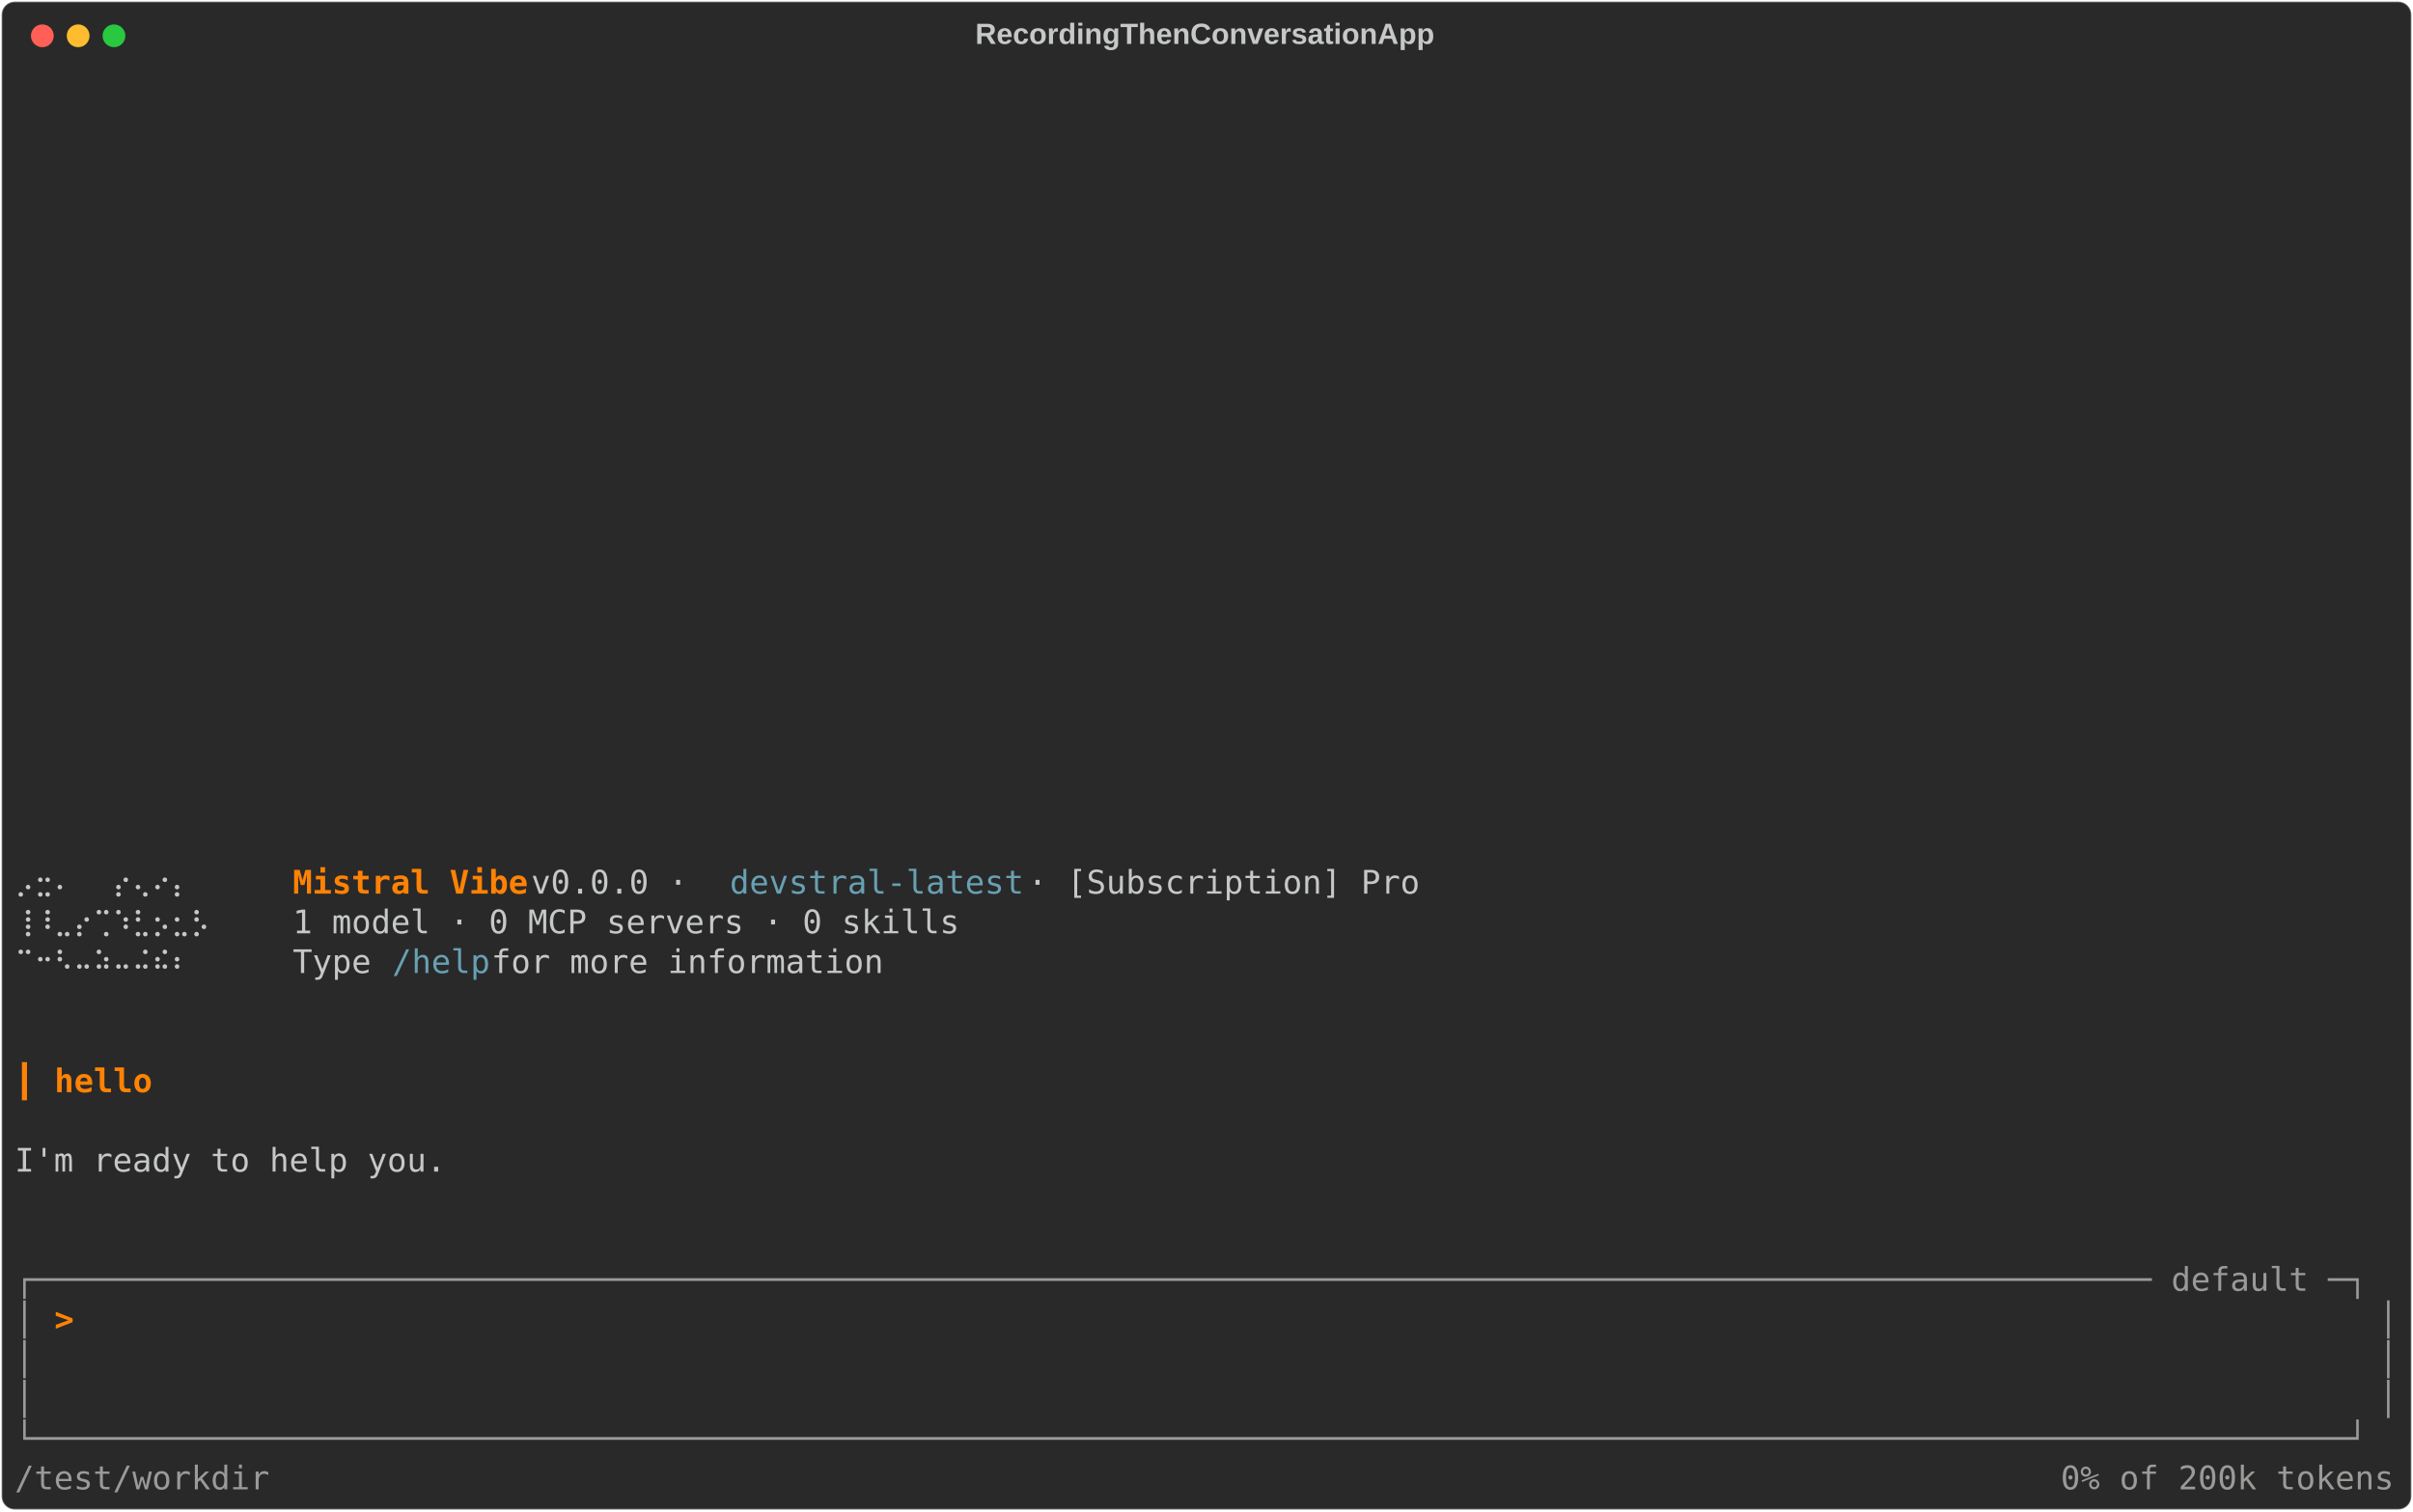
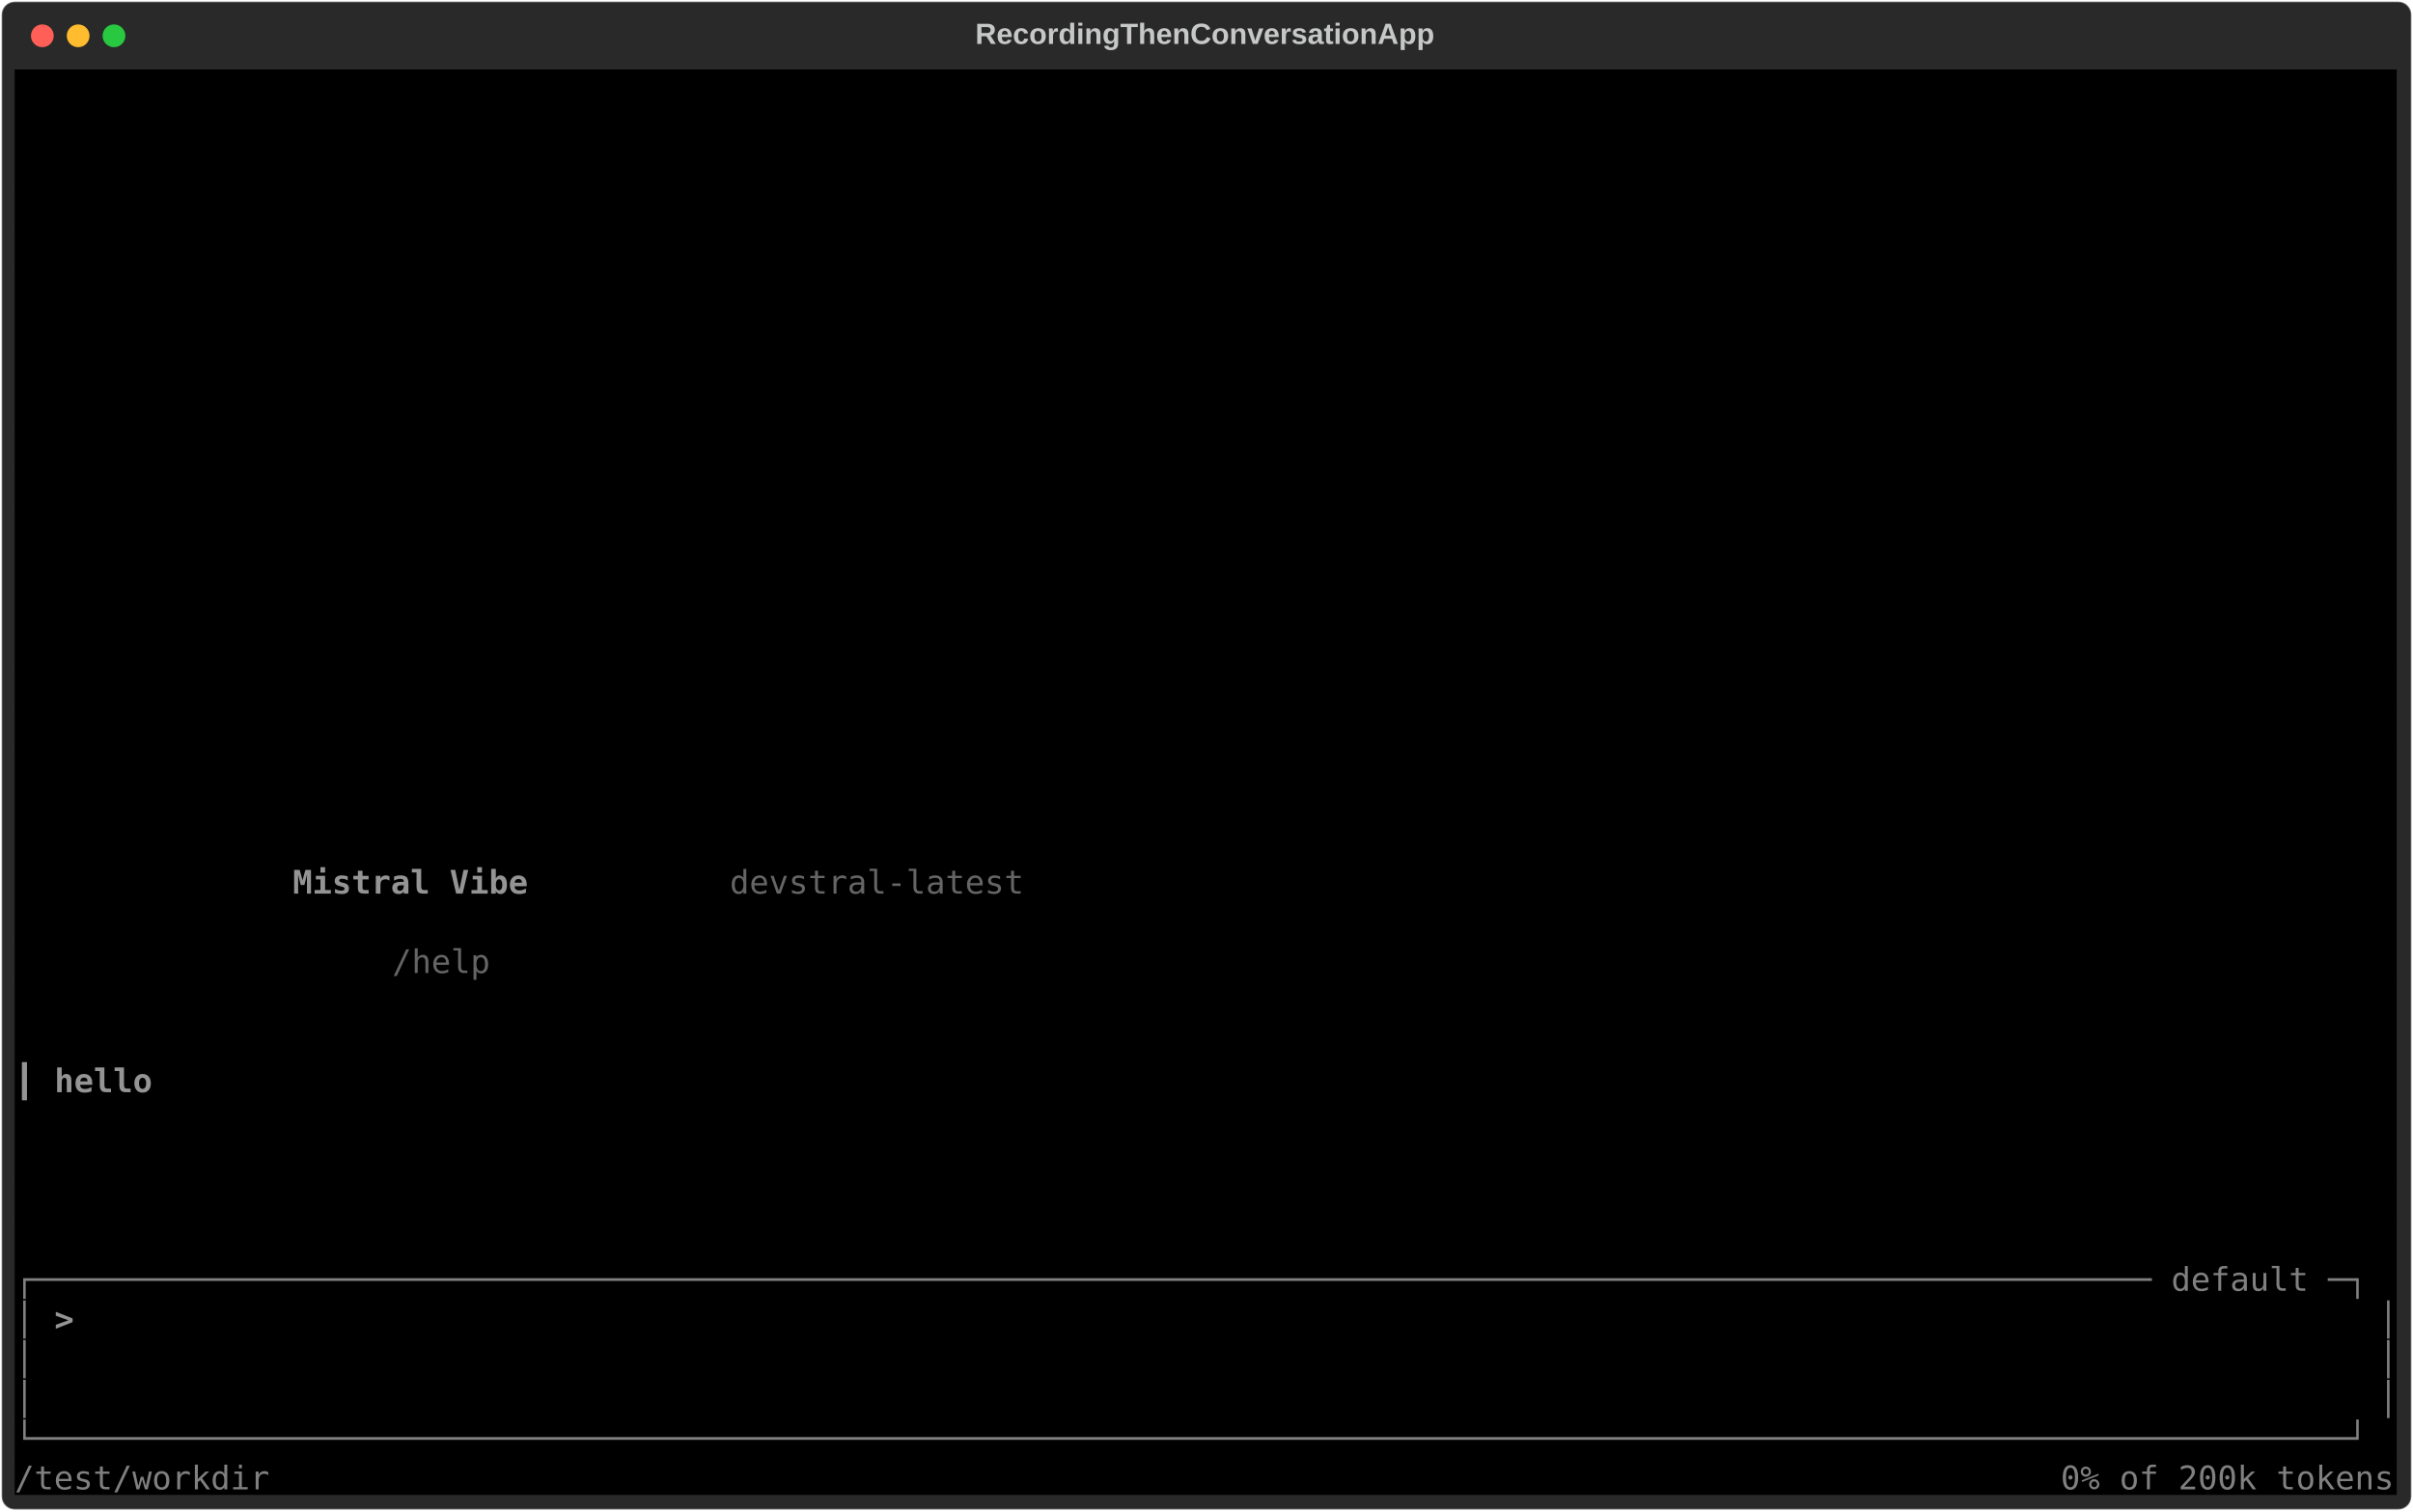
<svg xmlns="http://www.w3.org/2000/svg" class="rich-terminal" viewBox="0 0 1482 928.4">
  <style>

    @font-face {
        font-family: "Fira Code";
        src: local("FiraCode-Regular"),
                url("https://cdnjs.cloudflare.com/ajax/libs/firacode/6.2.0/woff2/FiraCode-Regular.woff2") format("woff2"),
                url("https://cdnjs.cloudflare.com/ajax/libs/firacode/6.2.0/woff/FiraCode-Regular.woff") format("woff");
        font-style: normal;
        font-weight: 400;
    }
    @font-face {
        font-family: "Fira Code";
        src: local("FiraCode-Bold"),
                url("https://cdnjs.cloudflare.com/ajax/libs/firacode/6.2.0/woff2/FiraCode-Bold.woff2") format("woff2"),
                url("https://cdnjs.cloudflare.com/ajax/libs/firacode/6.2.0/woff/FiraCode-Bold.woff") format("woff");
        font-style: bold;
        font-weight: 700;
    }

    .terminal-matrix {
        font-family: Fira Code, monospace;
        font-size: 20px;
        line-height: 24.4px;
        font-variant-east-asian: full-width;
    }

    .terminal-title {
        font-size: 18px;
        font-weight: bold;
        font-family: arial;
    }

    .terminal-r1 { fill: #c5c8c6 }
- .terminal-r2 { fill: #ff8205;font-weight: bold }
- .terminal-r3 { fill: #68a0b3 }
- .terminal-r4 { fill: #ff8205 }
- .terminal-r5 { fill: #9a9b99 }
+ .terminal-r2 { fill: #000000 }
+ .terminal-r3 { fill: #949494;font-weight: bold }
+ .terminal-r4 { fill: #656565 }
+ .terminal-r5 { fill: #949494 }
+ .terminal-r6 { fill: #808080 }
    </style>
  <defs>
    <clipPath id="terminal-clip-terminal">
      <rect x="0" y="0" width="1463.0" height="877.4" />
    </clipPath>
    <clipPath id="terminal-line-0">
      <rect x="0" y="1.5" width="1464" height="24.65" />
    </clipPath>
    <clipPath id="terminal-line-1">
      <rect x="0" y="25.9" width="1464" height="24.65" />
    </clipPath>
    <clipPath id="terminal-line-2">
      <rect x="0" y="50.3" width="1464" height="24.65" />
    </clipPath>
    <clipPath id="terminal-line-3">
      <rect x="0" y="74.7" width="1464" height="24.65" />
    </clipPath>
    <clipPath id="terminal-line-4">
      <rect x="0" y="99.1" width="1464" height="24.65" />
    </clipPath>
    <clipPath id="terminal-line-5">
      <rect x="0" y="123.5" width="1464" height="24.65" />
    </clipPath>
    <clipPath id="terminal-line-6">
      <rect x="0" y="147.9" width="1464" height="24.65" />
    </clipPath>
    <clipPath id="terminal-line-7">
      <rect x="0" y="172.3" width="1464" height="24.65" />
    </clipPath>
    <clipPath id="terminal-line-8">
      <rect x="0" y="196.7" width="1464" height="24.65" />
    </clipPath>
    <clipPath id="terminal-line-9">
      <rect x="0" y="221.1" width="1464" height="24.65" />
    </clipPath>
    <clipPath id="terminal-line-10">
      <rect x="0" y="245.5" width="1464" height="24.65" />
    </clipPath>
    <clipPath id="terminal-line-11">
      <rect x="0" y="269.9" width="1464" height="24.65" />
    </clipPath>
    <clipPath id="terminal-line-12">
      <rect x="0" y="294.3" width="1464" height="24.65" />
    </clipPath>
    <clipPath id="terminal-line-13">
      <rect x="0" y="318.7" width="1464" height="24.65" />
    </clipPath>
    <clipPath id="terminal-line-14">
      <rect x="0" y="343.1" width="1464" height="24.65" />
    </clipPath>
    <clipPath id="terminal-line-15">
      <rect x="0" y="367.5" width="1464" height="24.65" />
    </clipPath>
    <clipPath id="terminal-line-16">
      <rect x="0" y="391.9" width="1464" height="24.65" />
    </clipPath>
    <clipPath id="terminal-line-17">
      <rect x="0" y="416.3" width="1464" height="24.65" />
    </clipPath>
    <clipPath id="terminal-line-18">
      <rect x="0" y="440.7" width="1464" height="24.65" />
    </clipPath>
    <clipPath id="terminal-line-19">
      <rect x="0" y="465.1" width="1464" height="24.65" />
    </clipPath>
    <clipPath id="terminal-line-20">
      <rect x="0" y="489.5" width="1464" height="24.65" />
    </clipPath>
    <clipPath id="terminal-line-21">
      <rect x="0" y="513.9" width="1464" height="24.65" />
    </clipPath>
    <clipPath id="terminal-line-22">
      <rect x="0" y="538.3" width="1464" height="24.65" />
    </clipPath>
    <clipPath id="terminal-line-23">
      <rect x="0" y="562.7" width="1464" height="24.65" />
    </clipPath>
    <clipPath id="terminal-line-24">
      <rect x="0" y="587.1" width="1464" height="24.65" />
    </clipPath>
    <clipPath id="terminal-line-25">
      <rect x="0" y="611.5" width="1464" height="24.65" />
    </clipPath>
    <clipPath id="terminal-line-26">
      <rect x="0" y="635.9" width="1464" height="24.65" />
    </clipPath>
    <clipPath id="terminal-line-27">
      <rect x="0" y="660.3" width="1464" height="24.65" />
    </clipPath>
    <clipPath id="terminal-line-28">
      <rect x="0" y="684.7" width="1464" height="24.65" />
    </clipPath>
    <clipPath id="terminal-line-29">
      <rect x="0" y="709.1" width="1464" height="24.65" />
    </clipPath>
    <clipPath id="terminal-line-30">
      <rect x="0" y="733.5" width="1464" height="24.65" />
    </clipPath>
    <clipPath id="terminal-line-31">
      <rect x="0" y="757.9" width="1464" height="24.65" />
    </clipPath>
    <clipPath id="terminal-line-32">
      <rect x="0" y="782.3" width="1464" height="24.65" />
    </clipPath>
    <clipPath id="terminal-line-33">
      <rect x="0" y="806.7" width="1464" height="24.65" />
    </clipPath>
    <clipPath id="terminal-line-34">
      <rect x="0" y="831.1" width="1464" height="24.65" />
    </clipPath>
  </defs>
  <rect fill="#292929" stroke="rgba(255,255,255,0.35)" stroke-width="1" x="1" y="1" width="1480" height="926.4" rx="8" />
  <text class="terminal-title" fill="#c5c8c6" text-anchor="middle" x="740" y="27">RecordingThenConversationApp</text>
  <g transform="translate(26,22)">
    <circle cx="0" cy="0" r="7" fill="#ff5f57" />
    <circle cx="22" cy="0" r="7" fill="#febc2e" />
    <circle cx="44" cy="0" r="7" fill="#28c840" />
  </g>
  <g transform="translate(9, 41)" clip-path="url(#terminal-clip-terminal)">
+     <rect fill="#000000" x="0" y="1.5" width="1464" height="24.65" shape-rendering="crispEdges" />
+     <rect fill="#000000" x="0" y="25.9" width="1464" height="24.65" shape-rendering="crispEdges" />
+     <rect fill="#000000" x="0" y="50.3" width="1464" height="24.65" shape-rendering="crispEdges" />
+     <rect fill="#000000" x="0" y="74.7" width="1464" height="24.65" shape-rendering="crispEdges" />
+     <rect fill="#000000" x="0" y="99.1" width="1464" height="24.65" shape-rendering="crispEdges" />
+     <rect fill="#000000" x="0" y="123.5" width="1464" height="24.65" shape-rendering="crispEdges" />
+     <rect fill="#000000" x="0" y="147.9" width="1464" height="24.65" shape-rendering="crispEdges" />
+     <rect fill="#000000" x="0" y="172.3" width="1464" height="24.65" shape-rendering="crispEdges" />
+     <rect fill="#000000" x="0" y="196.7" width="1464" height="24.65" shape-rendering="crispEdges" />
+     <rect fill="#000000" x="0" y="221.1" width="1464" height="24.65" shape-rendering="crispEdges" />
+     <rect fill="#000000" x="0" y="245.5" width="1464" height="24.65" shape-rendering="crispEdges" />
+     <rect fill="#000000" x="0" y="269.9" width="1464" height="24.65" shape-rendering="crispEdges" />
+     <rect fill="#000000" x="0" y="294.3" width="1464" height="24.65" shape-rendering="crispEdges" />
+     <rect fill="#000000" x="0" y="318.7" width="1464" height="24.65" shape-rendering="crispEdges" />
+     <rect fill="#000000" x="0" y="343.1" width="1464" height="24.65" shape-rendering="crispEdges" />
+     <rect fill="#000000" x="0" y="367.5" width="1464" height="24.65" shape-rendering="crispEdges" />
+     <rect fill="#000000" x="0" y="391.9" width="1464" height="24.65" shape-rendering="crispEdges" />
+     <rect fill="#000000" x="0" y="416.3" width="1464" height="24.65" shape-rendering="crispEdges" />
+     <rect fill="#000000" x="0" y="440.7" width="1464" height="24.65" shape-rendering="crispEdges" />
+     <rect fill="#000000" x="0" y="465.1" width="1464" height="24.65" shape-rendering="crispEdges" />
+     <rect fill="#000000" x="0" y="489.5" width="134.2" height="24.65" shape-rendering="crispEdges" />
+     <rect fill="#000000" x="134.2" y="489.5" width="36.6" height="24.65" shape-rendering="crispEdges" />
+     <rect fill="#000000" x="170.8" y="489.5" width="146.4" height="24.65" shape-rendering="crispEdges" />
+     <rect fill="#000000" x="317.2" y="489.5" width="122" height="24.65" shape-rendering="crispEdges" />
+     <rect fill="#000000" x="439.2" y="489.5" width="183" height="24.65" shape-rendering="crispEdges" />
+     <rect fill="#000000" x="622.2" y="489.5" width="256.2" height="24.65" shape-rendering="crispEdges" />
+     <rect fill="#000000" x="878.4" y="489.5" width="585.6" height="24.65" shape-rendering="crispEdges" />
+     <rect fill="#000000" x="0" y="513.9" width="134.2" height="24.65" shape-rendering="crispEdges" />
+     <rect fill="#000000" x="134.2" y="513.9" width="36.6" height="24.65" shape-rendering="crispEdges" />
+     <rect fill="#000000" x="170.8" y="513.9" width="414.8" height="24.65" shape-rendering="crispEdges" />
+     <rect fill="#000000" x="585.6" y="513.9" width="305" height="24.65" shape-rendering="crispEdges" />
+     <rect fill="#000000" x="890.6" y="513.9" width="573.4" height="24.65" shape-rendering="crispEdges" />
+     <rect fill="#000000" x="0" y="538.3" width="134.2" height="24.65" shape-rendering="crispEdges" />
+     <rect fill="#000000" x="134.2" y="538.3" width="36.6" height="24.65" shape-rendering="crispEdges" />
+     <rect fill="#000000" x="170.8" y="538.3" width="61" height="24.65" shape-rendering="crispEdges" />
+     <rect fill="#000000" x="231.8" y="538.3" width="61" height="24.65" shape-rendering="crispEdges" />
+     <rect fill="#000000" x="292.8" y="538.3" width="256.2" height="24.65" shape-rendering="crispEdges" />
+     <rect fill="#000000" x="549" y="538.3" width="341.6" height="24.65" shape-rendering="crispEdges" />
+     <rect fill="#000000" x="890.6" y="538.3" width="573.4" height="24.65" shape-rendering="crispEdges" />
+     <rect fill="#000000" x="0" y="562.7" width="1464" height="24.65" shape-rendering="crispEdges" />
+     <rect fill="#000000" x="0" y="587.1" width="1464" height="24.65" shape-rendering="crispEdges" />
+     <rect fill="#000000" x="0" y="611.5" width="12.2" height="24.65" shape-rendering="crispEdges" />
+     <rect fill="#000000" x="12.2" y="611.5" width="12.2" height="24.65" shape-rendering="crispEdges" />
+     <rect fill="#000000" x="24.4" y="611.5" width="61" height="24.65" shape-rendering="crispEdges" />
+     <rect fill="#000000" x="85.4" y="611.5" width="1378.6" height="24.65" shape-rendering="crispEdges" />
+     <rect fill="#000000" x="0" y="635.9" width="1464" height="24.65" shape-rendering="crispEdges" />
+     <rect fill="#000000" x="0" y="660.3" width="268.4" height="24.65" shape-rendering="crispEdges" />
+     <rect fill="#000000" x="268.4" y="660.3" width="1195.6" height="24.65" shape-rendering="crispEdges" />
+     <rect fill="#000000" x="0" y="684.7" width="1464" height="24.65" shape-rendering="crispEdges" />
+     <rect fill="#000000" x="0" y="709.1" width="12.2" height="24.65" shape-rendering="crispEdges" />
+     <rect fill="#000000" x="12.2" y="709.1" width="0" height="24.65" shape-rendering="crispEdges" />
+     <rect fill="#000000" x="12.2" y="709.1" width="1451.8" height="24.65" shape-rendering="crispEdges" />
+     <rect fill="#000000" x="0" y="733.5" width="1464" height="24.65" shape-rendering="crispEdges" />
+     <rect fill="#000000" x="0" y="757.9" width="12.2" height="24.65" shape-rendering="crispEdges" />
+     <rect fill="#000000" x="12.2" y="757.9" width="12.2" height="24.65" shape-rendering="crispEdges" />
+     <rect fill="#000000" x="24.4" y="757.9" width="12.2" height="24.65" shape-rendering="crispEdges" />
+     <rect fill="#000000" x="36.6" y="757.9" width="12.2" height="24.65" shape-rendering="crispEdges" />
+     <rect fill="#000000" x="48.8" y="757.9" width="1390.8" height="24.65" shape-rendering="crispEdges" />
+     <rect fill="#000000" x="1439.6" y="757.9" width="12.2" height="24.65" shape-rendering="crispEdges" />
+     <rect fill="#000000" x="1451.8" y="757.9" width="12.2" height="24.65" shape-rendering="crispEdges" />
+     <rect fill="#000000" x="0" y="782.3" width="12.2" height="24.65" shape-rendering="crispEdges" />
+     <rect fill="#000000" x="12.2" y="782.3" width="36.6" height="24.65" shape-rendering="crispEdges" />
+     <rect fill="#000000" x="48.8" y="782.3" width="1390.8" height="24.65" shape-rendering="crispEdges" />
+     <rect fill="#000000" x="1439.6" y="782.3" width="12.2" height="24.65" shape-rendering="crispEdges" />
+     <rect fill="#000000" x="1451.8" y="782.3" width="12.2" height="24.65" shape-rendering="crispEdges" />
+     <rect fill="#000000" x="0" y="806.7" width="12.2" height="24.65" shape-rendering="crispEdges" />
+     <rect fill="#000000" x="12.2" y="806.7" width="36.6" height="24.65" shape-rendering="crispEdges" />
+     <rect fill="#000000" x="48.8" y="806.7" width="1390.8" height="24.65" shape-rendering="crispEdges" />
+     <rect fill="#000000" x="1439.6" y="806.7" width="12.2" height="24.65" shape-rendering="crispEdges" />
+     <rect fill="#000000" x="1451.8" y="806.7" width="12.2" height="24.65" shape-rendering="crispEdges" />
+     <rect fill="#000000" x="0" y="831.1" width="1464" height="24.65" shape-rendering="crispEdges" />
+     <rect fill="#000000" x="0" y="855.5" width="158.6" height="24.65" shape-rendering="crispEdges" />
+     <rect fill="#000000" x="158.6" y="855.5" width="0" height="24.65" shape-rendering="crispEdges" />
+     <rect fill="#000000" x="158.6" y="855.5" width="1098" height="24.65" shape-rendering="crispEdges" />
+     <rect fill="#000000" x="1256.6" y="855.5" width="207.4" height="24.65" shape-rendering="crispEdges" />
    <g class="terminal-matrix">
      <text class="terminal-r1" x="1464" y="20" textLength="12.2" clip-path="url(#terminal-line-0)">
</text>
      <text class="terminal-r1" x="1464" y="44.4" textLength="12.2" clip-path="url(#terminal-line-1)">
</text>
      <text class="terminal-r1" x="1464" y="68.8" textLength="12.2" clip-path="url(#terminal-line-2)">
</text>
      <text class="terminal-r1" x="1464" y="93.2" textLength="12.2" clip-path="url(#terminal-line-3)">
</text>
      <text class="terminal-r1" x="1464" y="117.6" textLength="12.2" clip-path="url(#terminal-line-4)">
</text>
      <text class="terminal-r1" x="1464" y="142" textLength="12.2" clip-path="url(#terminal-line-5)">
</text>
      <text class="terminal-r1" x="1464" y="166.4" textLength="12.2" clip-path="url(#terminal-line-6)">
</text>
      <text class="terminal-r1" x="1464" y="190.8" textLength="12.2" clip-path="url(#terminal-line-7)">
</text>
      <text class="terminal-r1" x="1464" y="215.2" textLength="12.2" clip-path="url(#terminal-line-8)">
</text>
      <text class="terminal-r1" x="1464" y="239.6" textLength="12.2" clip-path="url(#terminal-line-9)">
</text>
      <text class="terminal-r1" x="1464" y="264" textLength="12.2" clip-path="url(#terminal-line-10)">
</text>
      <text class="terminal-r1" x="1464" y="288.4" textLength="12.2" clip-path="url(#terminal-line-11)">
</text>
      <text class="terminal-r1" x="1464" y="312.8" textLength="12.2" clip-path="url(#terminal-line-12)">
</text>
      <text class="terminal-r1" x="1464" y="337.2" textLength="12.2" clip-path="url(#terminal-line-13)">
</text>
      <text class="terminal-r1" x="1464" y="361.6" textLength="12.2" clip-path="url(#terminal-line-14)">
</text>
      <text class="terminal-r1" x="1464" y="386" textLength="12.2" clip-path="url(#terminal-line-15)">
</text>
      <text class="terminal-r1" x="1464" y="410.4" textLength="12.2" clip-path="url(#terminal-line-16)">
</text>
      <text class="terminal-r1" x="1464" y="434.8" textLength="12.2" clip-path="url(#terminal-line-17)">
</text>
      <text class="terminal-r1" x="1464" y="459.2" textLength="12.2" clip-path="url(#terminal-line-18)">
</text>
      <text class="terminal-r1" x="1464" y="483.6" textLength="12.2" clip-path="url(#terminal-line-19)">
</text>
-       <text class="terminal-r1" x="0" y="508" textLength="134.2" clip-path="url(#terminal-line-20)">  ⡠⣒⠄  ⡔⢄⠔⡄</text>
-       <text class="terminal-r2" x="170.8" y="508" textLength="146.4" clip-path="url(#terminal-line-20)">Mistral Vibe</text>
-       <text class="terminal-r1" x="317.2" y="508" textLength="122" clip-path="url(#terminal-line-20)"> v0.0.0 · </text>
-       <text class="terminal-r3" x="439.2" y="508" textLength="183" clip-path="url(#terminal-line-20)">devstral-latest</text>
-       <text class="terminal-r1" x="622.2" y="508" textLength="256.2" clip-path="url(#terminal-line-20)"> · [Subscription] Pro</text>
+       <text class="terminal-r2" x="0" y="508" textLength="134.2" clip-path="url(#terminal-line-20)">  ⡠⣒⠄  ⡔⢄⠔⡄</text>
+       <text class="terminal-r3" x="170.8" y="508" textLength="146.4" clip-path="url(#terminal-line-20)">Mistral Vibe</text>
+       <text class="terminal-r2" x="317.2" y="508" textLength="122" clip-path="url(#terminal-line-20)"> v0.0.0 · </text>
+       <text class="terminal-r4" x="439.2" y="508" textLength="183" clip-path="url(#terminal-line-20)">devstral-latest</text>
+       <text class="terminal-r2" x="622.2" y="508" textLength="256.2" clip-path="url(#terminal-line-20)"> · [Subscription] Pro</text>
      <text class="terminal-r1" x="1464" y="508" textLength="12.2" clip-path="url(#terminal-line-20)">
</text>
-       <text class="terminal-r1" x="0" y="532.4" textLength="134.2" clip-path="url(#terminal-line-21)"> ⢸⠸⣀⡔⢉⠱⣃⡢⣂⡣</text>
-       <text class="terminal-r1" x="170.8" y="532.4" textLength="414.8" clip-path="url(#terminal-line-21)">1 model · 0 MCP servers · 0 skills</text>
+       <text class="terminal-r2" x="0" y="532.4" textLength="134.2" clip-path="url(#terminal-line-21)"> ⢸⠸⣀⡔⢉⠱⣃⡢⣂⡣</text>
+       <text class="terminal-r2" x="170.8" y="532.4" textLength="414.8" clip-path="url(#terminal-line-21)">1 model · 0 MCP servers · 0 skills</text>
      <text class="terminal-r1" x="1464" y="532.4" textLength="12.2" clip-path="url(#terminal-line-21)">
</text>
-       <text class="terminal-r1" x="0" y="556.8" textLength="134.2" clip-path="url(#terminal-line-22)">  ⠉⠒⠣⠤⠵⠤⠬⠮⠆</text>
-       <text class="terminal-r1" x="170.8" y="556.8" textLength="61" clip-path="url(#terminal-line-22)">Type </text>
-       <text class="terminal-r3" x="231.8" y="556.8" textLength="61" clip-path="url(#terminal-line-22)">/help</text>
-       <text class="terminal-r1" x="292.8" y="556.8" textLength="256.2" clip-path="url(#terminal-line-22)"> for more information</text>
+       <text class="terminal-r2" x="0" y="556.8" textLength="134.2" clip-path="url(#terminal-line-22)">  ⠉⠒⠣⠤⠵⠤⠬⠮⠆</text>
+       <text class="terminal-r2" x="170.8" y="556.8" textLength="61" clip-path="url(#terminal-line-22)">Type </text>
+       <text class="terminal-r4" x="231.8" y="556.8" textLength="61" clip-path="url(#terminal-line-22)">/help</text>
+       <text class="terminal-r2" x="292.8" y="556.8" textLength="256.2" clip-path="url(#terminal-line-22)"> for more information</text>
      <text class="terminal-r1" x="1464" y="556.8" textLength="12.2" clip-path="url(#terminal-line-22)">
</text>
      <text class="terminal-r1" x="1464" y="581.2" textLength="12.2" clip-path="url(#terminal-line-23)">
</text>
      <text class="terminal-r1" x="1464" y="605.6" textLength="12.2" clip-path="url(#terminal-line-24)">
</text>
-       <text class="terminal-r4" x="0" y="630" textLength="12.2" clip-path="url(#terminal-line-25)">┃</text>
-       <text class="terminal-r2" x="24.4" y="630" textLength="61" clip-path="url(#terminal-line-25)">hello</text>
+       <text class="terminal-r5" x="0" y="630" textLength="12.2" clip-path="url(#terminal-line-25)">┃</text>
+       <text class="terminal-r3" x="24.4" y="630" textLength="61" clip-path="url(#terminal-line-25)">hello</text>
      <text class="terminal-r1" x="1464" y="630" textLength="12.2" clip-path="url(#terminal-line-25)">
</text>
      <text class="terminal-r1" x="1464" y="654.4" textLength="12.2" clip-path="url(#terminal-line-26)">
</text>
-       <text class="terminal-r1" x="0" y="678.8" textLength="268.4" clip-path="url(#terminal-line-27)">I'm ready to help you.</text>
+       <text class="terminal-r2" x="0" y="678.8" textLength="268.4" clip-path="url(#terminal-line-27)">I'm ready to help you.</text>
      <text class="terminal-r1" x="1464" y="678.8" textLength="12.2" clip-path="url(#terminal-line-27)">
</text>
      <text class="terminal-r1" x="1464" y="703.2" textLength="12.2" clip-path="url(#terminal-line-28)">
</text>
      <text class="terminal-r1" x="1464" y="727.6" textLength="12.2" clip-path="url(#terminal-line-29)">
</text>
-       <text class="terminal-r5" x="0" y="752" textLength="1464" clip-path="url(#terminal-line-30)">┌──────────────────────────────────────────────────────────────────────────────────────────────────────────── default ─┐</text>
+       <text class="terminal-r6" x="0" y="752" textLength="1464" clip-path="url(#terminal-line-30)">┌──────────────────────────────────────────────────────────────────────────────────────────────────────────── default ─┐</text>
      <text class="terminal-r1" x="1464" y="752" textLength="12.2" clip-path="url(#terminal-line-30)">
</text>
-       <text class="terminal-r5" x="0" y="776.4" textLength="12.2" clip-path="url(#terminal-line-31)">│</text>
-       <text class="terminal-r2" x="24.4" y="776.4" textLength="12.2" clip-path="url(#terminal-line-31)">&gt;</text>
-       <text class="terminal-r5" x="1451.8" y="776.4" textLength="12.2" clip-path="url(#terminal-line-31)">│</text>
+       <text class="terminal-r6" x="0" y="776.4" textLength="12.2" clip-path="url(#terminal-line-31)">│</text>
+       <text class="terminal-r3" x="24.4" y="776.4" textLength="12.2" clip-path="url(#terminal-line-31)">&gt;</text>
+       <text class="terminal-r6" x="1451.8" y="776.4" textLength="12.2" clip-path="url(#terminal-line-31)">│</text>
      <text class="terminal-r1" x="1464" y="776.4" textLength="12.2" clip-path="url(#terminal-line-31)">
</text>
-       <text class="terminal-r5" x="0" y="800.8" textLength="12.2" clip-path="url(#terminal-line-32)">│</text>
-       <text class="terminal-r5" x="1451.8" y="800.8" textLength="12.2" clip-path="url(#terminal-line-32)">│</text>
+       <text class="terminal-r6" x="0" y="800.8" textLength="12.2" clip-path="url(#terminal-line-32)">│</text>
+       <text class="terminal-r6" x="1451.8" y="800.8" textLength="12.2" clip-path="url(#terminal-line-32)">│</text>
      <text class="terminal-r1" x="1464" y="800.8" textLength="12.2" clip-path="url(#terminal-line-32)">
</text>
-       <text class="terminal-r5" x="0" y="825.2" textLength="12.2" clip-path="url(#terminal-line-33)">│</text>
-       <text class="terminal-r5" x="1451.8" y="825.2" textLength="12.2" clip-path="url(#terminal-line-33)">│</text>
+       <text class="terminal-r6" x="0" y="825.2" textLength="12.2" clip-path="url(#terminal-line-33)">│</text>
+       <text class="terminal-r6" x="1451.8" y="825.2" textLength="12.2" clip-path="url(#terminal-line-33)">│</text>
      <text class="terminal-r1" x="1464" y="825.2" textLength="12.2" clip-path="url(#terminal-line-33)">
</text>
-       <text class="terminal-r5" x="0" y="849.6" textLength="1464" clip-path="url(#terminal-line-34)">└──────────────────────────────────────────────────────────────────────────────────────────────────────────────────────┘</text>
+       <text class="terminal-r6" x="0" y="849.6" textLength="1464" clip-path="url(#terminal-line-34)">└──────────────────────────────────────────────────────────────────────────────────────────────────────────────────────┘</text>
      <text class="terminal-r1" x="1464" y="849.6" textLength="12.2" clip-path="url(#terminal-line-34)">
</text>
-       <text class="terminal-r5" x="0" y="874" textLength="158.6" clip-path="url(#terminal-line-35)">/test/workdir</text>
-       <text class="terminal-r5" x="1256.6" y="874" textLength="207.4" clip-path="url(#terminal-line-35)">0% of 200k tokens</text>
+       <text class="terminal-r6" x="0" y="874" textLength="158.6" clip-path="url(#terminal-line-35)">/test/workdir</text>
+       <text class="terminal-r6" x="1256.6" y="874" textLength="207.4" clip-path="url(#terminal-line-35)">0% of 200k tokens</text>
    </g>
  </g>
</svg>
